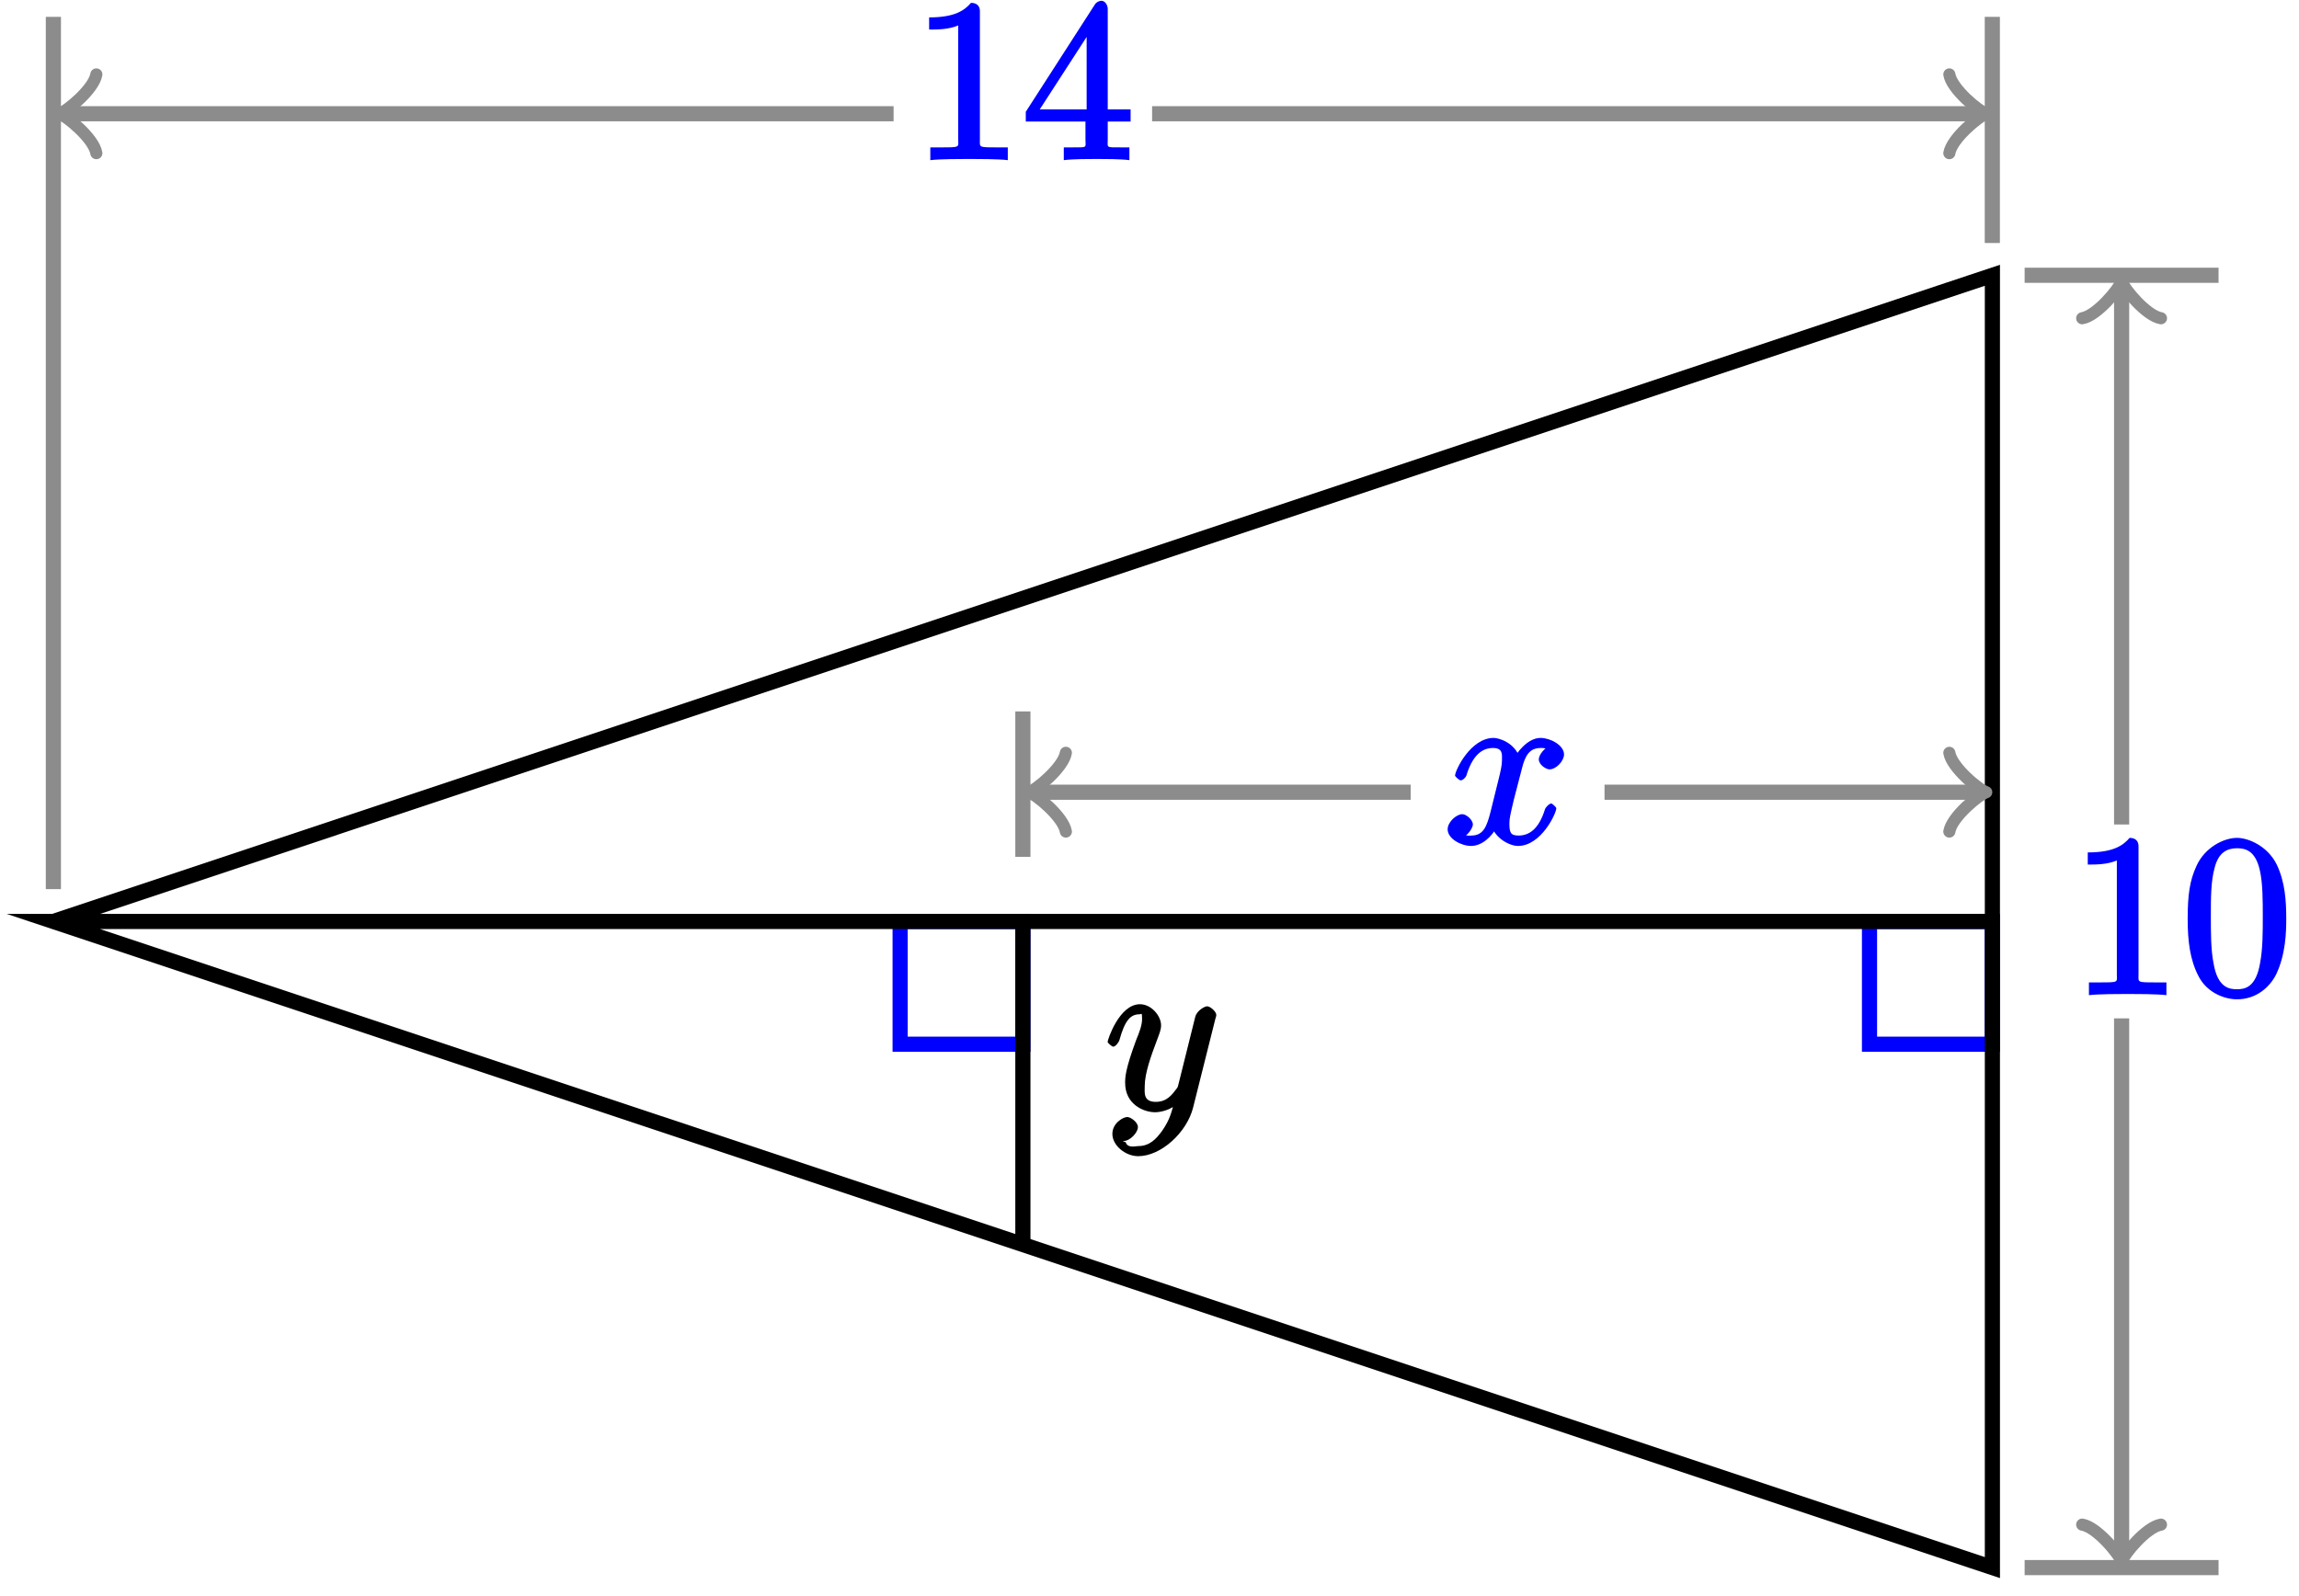
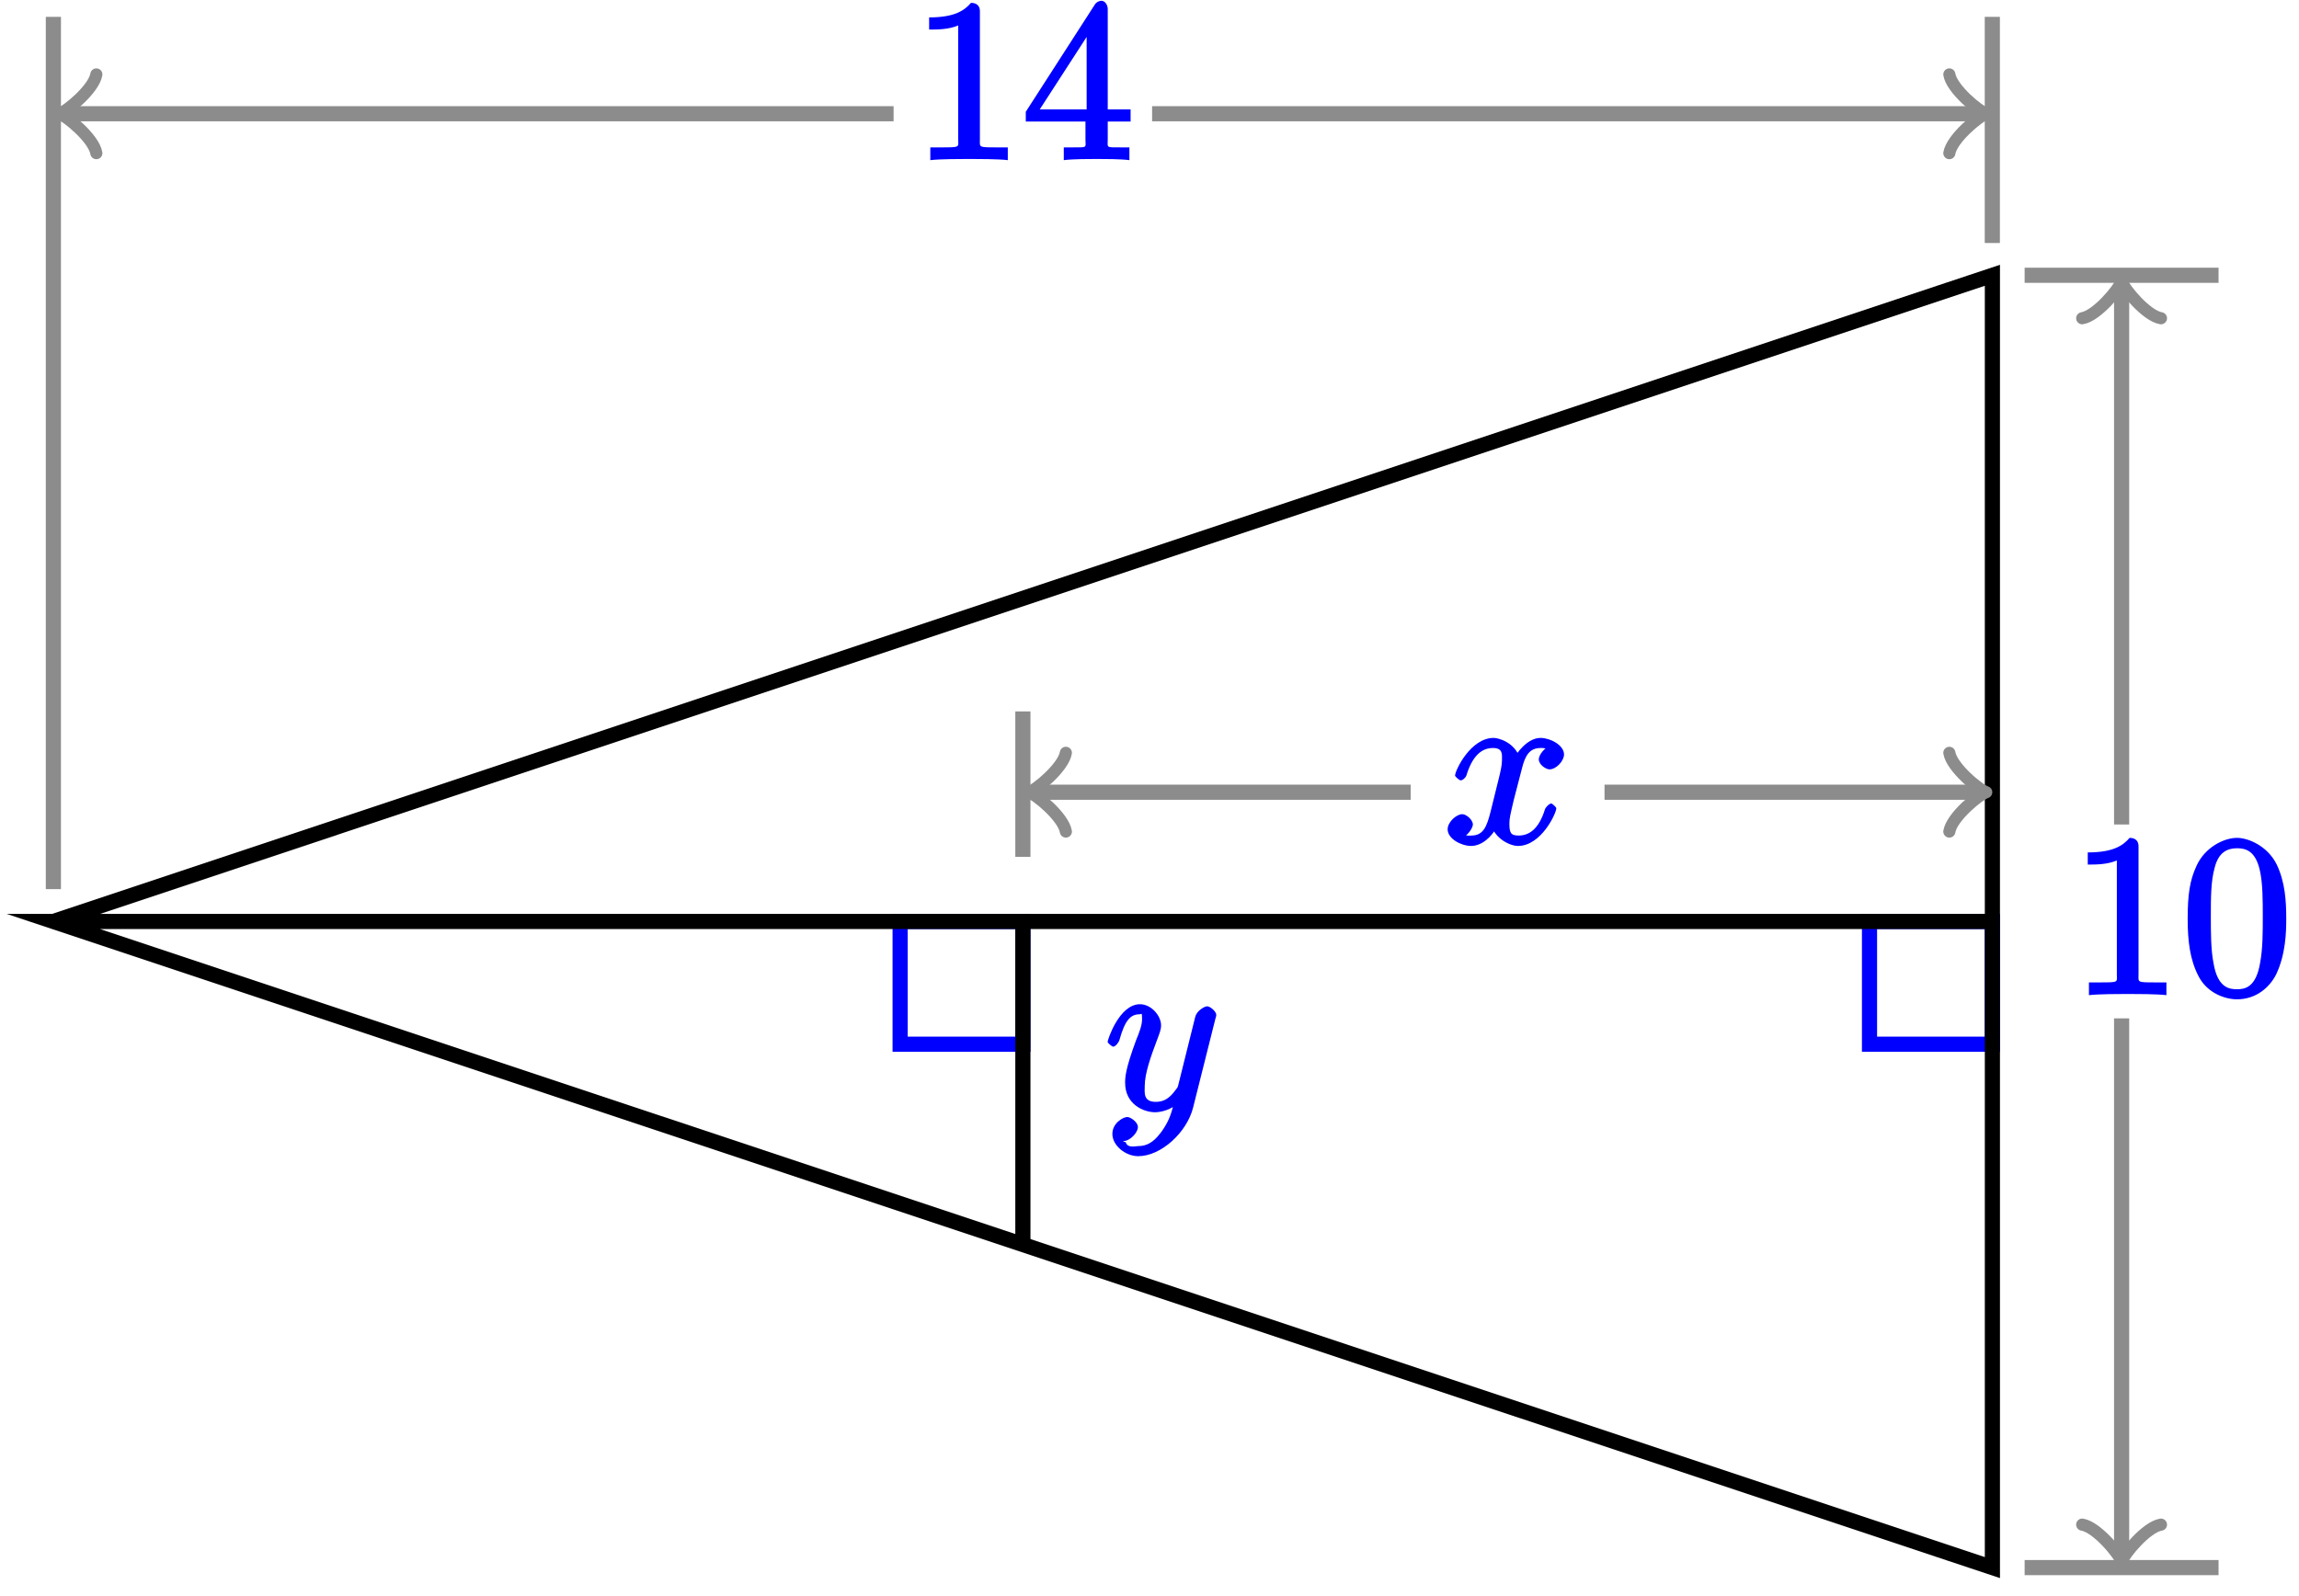
<svg xmlns="http://www.w3.org/2000/svg" xmlns:xlink="http://www.w3.org/1999/xlink" width="121pt" height="84pt" viewBox="0 0 121 84" version="1.1">
  <defs>
    <g>
      <symbol overflow="visible" id="glyph0-0">
        <path style="stroke:none;" d="" />
      </symbol>
      <symbol overflow="visible" id="glyph0-1">
        <path style="stroke:none;" d="M 3.031 1.094 C 2.703 1.547 2.359 1.906 1.766 1.906 C 1.625 1.906 1.203 2.031 1.109 1.703 C 0.906 1.641 0.969 1.641 0.984 1.641 C 1.344 1.641 1.75 1.188 1.75 0.906 C 1.75 0.641 1.359 0.375 1.188 0.375 C 0.984 0.375 0.406 0.688 0.406 1.266 C 0.406 1.875 1.094 2.438 1.766 2.438 C 2.969 2.438 4.328 1.188 4.656 -0.125 L 5.828 -4.797 C 5.844 -4.859 5.875 -4.922 5.875 -5 C 5.875 -5.172 5.562 -5.453 5.391 -5.453 C 5.281 -5.453 4.859 -5.25 4.766 -4.891 L 3.891 -1.375 C 3.828 -1.156 3.875 -1.25 3.781 -1.109 C 3.531 -0.781 3.266 -0.422 2.688 -0.422 C 2.016 -0.422 2.109 -0.922 2.109 -1.25 C 2.109 -1.922 2.438 -2.844 2.766 -3.703 C 2.891 -4.047 2.969 -4.219 2.969 -4.453 C 2.969 -4.953 2.453 -5.562 1.859 -5.562 C 0.766 -5.562 0.156 -3.688 0.156 -3.578 C 0.156 -3.531 0.375 -3.328 0.453 -3.328 C 0.562 -3.328 0.734 -3.531 0.781 -3.688 C 1.062 -4.703 1.359 -5.031 1.828 -5.031 C 1.938 -5.031 1.969 -5.172 1.969 -4.781 C 1.969 -4.469 1.844 -4.125 1.656 -3.672 C 1.078 -2.109 1.078 -1.703 1.078 -1.422 C 1.078 -0.281 2.062 0.125 2.656 0.125 C 3 0.125 3.531 -0.031 3.844 -0.344 L 3.688 -0.516 C 3.516 0.141 3.438 0.5 3.031 1.094 Z M 3.031 1.094 " />
      </symbol>
      <symbol overflow="visible" id="glyph0-2">
        <path style="stroke:none;" d="M 5.672 -5.172 C 5.281 -5.109 4.969 -4.656 4.969 -4.438 C 4.969 -4.141 5.359 -3.906 5.531 -3.906 C 5.891 -3.906 6.297 -4.359 6.297 -4.688 C 6.297 -5.188 5.562 -5.562 5.062 -5.562 C 4.344 -5.562 3.766 -4.703 3.656 -4.469 L 3.984 -4.469 C 3.703 -5.359 2.812 -5.562 2.594 -5.562 C 1.375 -5.562 0.562 -3.844 0.562 -3.578 C 0.562 -3.531 0.781 -3.328 0.859 -3.328 C 0.953 -3.328 1.094 -3.438 1.156 -3.578 C 1.562 -4.922 2.219 -5.031 2.562 -5.031 C 3.094 -5.031 3.031 -4.672 3.031 -4.391 C 3.031 -4.125 2.969 -3.844 2.828 -3.281 L 2.422 -1.641 C 2.234 -0.922 2.062 -0.422 1.422 -0.422 C 1.359 -0.422 1.172 -0.375 0.922 -0.531 L 0.812 -0.281 C 1.25 -0.359 1.5 -0.859 1.5 -1 C 1.5 -1.25 1.156 -1.547 0.938 -1.547 C 0.641 -1.547 0.172 -1.141 0.172 -0.75 C 0.172 -0.25 0.891 0.125 1.406 0.125 C 1.984 0.125 2.5 -0.375 2.75 -0.859 L 2.469 -0.969 C 2.672 -0.266 3.438 0.125 3.875 0.125 C 5.094 0.125 5.891 -1.594 5.891 -1.859 C 5.891 -1.906 5.688 -2.109 5.625 -2.109 C 5.516 -2.109 5.328 -1.906 5.297 -1.812 C 4.969 -0.75 4.453 -0.422 3.906 -0.422 C 3.484 -0.422 3.422 -0.578 3.422 -1.062 C 3.422 -1.328 3.469 -1.516 3.656 -2.312 L 4.078 -3.938 C 4.25 -4.656 4.5 -5.031 5.062 -5.031 C 5.078 -5.031 5.297 -5.062 5.547 -4.906 Z M 5.672 -5.172 " />
      </symbol>
      <symbol overflow="visible" id="glyph1-0">
        <path style="stroke:none;" d="" />
      </symbol>
      <symbol overflow="visible" id="glyph1-1">
        <path style="stroke:none;" d="M 3.594 -7.812 C 3.594 -8.078 3.438 -8.25 3.125 -8.25 C 2.797 -7.875 2.312 -7.484 0.922 -7.484 L 0.922 -6.844 C 1.359 -6.844 1.953 -6.844 2.453 -7.062 L 2.453 -1.062 C 2.453 -0.641 2.578 -0.641 1.531 -0.641 L 0.984 -0.641 L 0.984 0.031 C 1.484 -0.031 2.641 -0.031 3.031 -0.031 C 3.438 -0.031 4.578 -0.031 5.062 0.031 L 5.062 -0.641 L 4.531 -0.641 C 3.484 -0.641 3.594 -0.641 3.594 -1.062 Z M 3.594 -7.812 " />
      </symbol>
      <symbol overflow="visible" id="glyph1-2">
        <path style="stroke:none;" d="M 4.469 -7.922 C 4.469 -8.156 4.312 -8.359 4.141 -8.359 C 4.047 -8.359 3.891 -8.312 3.797 -8.172 L 0.156 -2.516 L 0.156 -2 L 3.297 -2 L 3.297 -1.047 C 3.297 -0.609 3.438 -0.641 2.562 -0.641 L 2.156 -0.641 L 2.156 0.031 C 2.609 -0.031 3.547 -0.031 3.891 -0.031 C 4.219 -0.031 5.172 -0.031 5.609 0.031 L 5.609 -0.641 L 5.219 -0.641 C 4.344 -0.641 4.469 -0.609 4.469 -1.047 L 4.469 -2 L 5.672 -2 L 5.672 -2.641 L 4.469 -2.641 Z M 3.359 -7 L 3.359 -2.641 L 0.891 -2.641 L 3.641 -6.891 Z M 3.359 -7 " />
      </symbol>
      <symbol overflow="visible" id="glyph1-3">
        <path style="stroke:none;" d="M 5.516 -3.969 C 5.516 -4.953 5.453 -5.922 5.016 -6.844 C 4.531 -7.828 3.516 -8.25 2.922 -8.25 C 2.234 -8.25 1.219 -7.75 0.781 -6.75 C 0.438 -6 0.328 -5.266 0.328 -3.969 C 0.328 -2.812 0.453 -1.828 0.891 -0.984 C 1.344 -0.078 2.297 0.25 2.922 0.25 C 3.953 0.25 4.656 -0.406 4.984 -1.062 C 5.484 -2.109 5.516 -3.281 5.516 -3.969 Z M 2.922 -0.281 C 2.531 -0.281 1.906 -0.344 1.688 -1.656 C 1.547 -2.359 1.547 -3.281 1.547 -4.109 C 1.547 -5.094 1.547 -5.969 1.75 -6.688 C 1.953 -7.484 2.406 -7.703 2.922 -7.703 C 3.375 -7.703 3.891 -7.578 4.125 -6.547 C 4.281 -5.875 4.281 -4.922 4.281 -4.109 C 4.281 -3.312 4.281 -2.406 4.141 -1.672 C 3.922 -0.359 3.328 -0.281 2.922 -0.281 Z M 2.922 -0.281 " />
      </symbol>
    </g>
  </defs>
  <g id="surface1">
    <path style="fill:none;stroke-width:0.797;stroke-linecap:butt;stroke-linejoin:miter;stroke:rgb(0%,0%,100%);stroke-opacity:1;stroke-miterlimit:10;" d="M 102.049 -0.002 L 95.585 -0.002 L 95.585 -6.463 L 102.049 -6.463 Z M 102.049 -0.002 " transform="matrix(1,0,0,-1,2.81,48.51)" />
    <path style="fill:none;stroke-width:0.797;stroke-linecap:butt;stroke-linejoin:miter;stroke:rgb(0%,0%,100%);stroke-opacity:1;stroke-miterlimit:10;" d="M 51.026 -0.002 L 44.565 -0.002 L 44.565 -6.463 L 51.026 -6.463 Z M 51.026 -0.002 " transform="matrix(1,0,0,-1,2.81,48.51)" />
    <path style="fill:none;stroke-width:0.797;stroke-linecap:butt;stroke-linejoin:miter;stroke:rgb(0%,0%,0%);stroke-opacity:1;stroke-miterlimit:10;" d="M -0.001 -0.002 L 102.053 34.018 L 102.053 -0.002 L -0.001 -0.002 L 102.053 -34.017 L 102.053 34.018 " transform="matrix(1,0,0,-1,2.81,48.51)" />
    <path style="fill:none;stroke-width:0.797;stroke-linecap:butt;stroke-linejoin:miter;stroke:rgb(0%,0%,0%);stroke-opacity:1;stroke-miterlimit:10;" d="M 51.026 -0.002 L 51.026 -17.01 " transform="matrix(1,0,0,-1,2.81,48.51)" />
-     <g style="fill:rgb(0%,0%,0%);fill-opacity:1;">
+     <g style="fill:rgb(0%,0%,100%);fill-opacity:1;">
      <use xlink:href="#glyph0-1" x="58.14" y="58.43" />
    </g>
    <g style="fill:rgb(0%,0%,100%);fill-opacity:1;">
      <use xlink:href="#glyph1-1" x="47.98" y="8.4" />
      <use xlink:href="#glyph1-2" x="53.833" y="8.4" />
    </g>
    <g style="fill:rgb(0%,0%,100%);fill-opacity:1;">
      <use xlink:href="#glyph1-1" x="108.96" y="52.36" />
      <use xlink:href="#glyph1-3" x="114.813" y="52.36" />
    </g>
    <path style="fill:none;stroke-width:0.797;stroke-linecap:butt;stroke-linejoin:miter;stroke:rgb(54.999%,54.999%,54.999%);stroke-opacity:1;stroke-miterlimit:10;" d="M 108.854 33.311 L 108.854 5.104 " transform="matrix(1,0,0,-1,2.81,48.51)" />
    <path style="fill:none;stroke-width:0.638;stroke-linecap:round;stroke-linejoin:round;stroke:rgb(54.999%,54.999%,54.999%);stroke-opacity:1;stroke-miterlimit:10;" d="M -1.553 2.073 C -1.424 1.296 0.002 0.128 0.388 -0.001 C 0.002 -0.13 -1.424 -1.294 -1.553 -2.072 " transform="matrix(0,-1,-1,0,111.6627,15.20086)" />
    <path style="fill:none;stroke-width:0.797;stroke-linecap:butt;stroke-linejoin:miter;stroke:rgb(54.999%,54.999%,54.999%);stroke-opacity:1;stroke-miterlimit:10;" d="M 108.854 -33.31 L 108.854 -5.103 " transform="matrix(1,0,0,-1,2.81,48.51)" />
    <path style="fill:none;stroke-width:0.638;stroke-linecap:round;stroke-linejoin:round;stroke:rgb(54.999%,54.999%,54.999%);stroke-opacity:1;stroke-miterlimit:10;" d="M -1.554 2.072 C -1.425 1.294 0.001 0.13 0.388 0.001 C 0.001 -0.128 -1.425 -1.296 -1.554 -2.073 " transform="matrix(0,1,1,0,111.6627,81.81914)" />
    <path style="fill:none;stroke-width:0.797;stroke-linecap:butt;stroke-linejoin:miter;stroke:rgb(54.999%,54.999%,54.999%);stroke-opacity:1;stroke-miterlimit:10;" d="M 103.749 34.018 L 113.956 34.018 " transform="matrix(1,0,0,-1,2.81,48.51)" />
    <path style="fill:none;stroke-width:0.797;stroke-linecap:butt;stroke-linejoin:miter;stroke:rgb(54.999%,54.999%,54.999%);stroke-opacity:1;stroke-miterlimit:10;" d="M 103.749 -34.017 L 113.956 -34.017 " transform="matrix(1,0,0,-1,2.81,48.51)" />
    <path style="fill:none;stroke-width:0.797;stroke-linecap:butt;stroke-linejoin:miter;stroke:rgb(54.999%,54.999%,54.999%);stroke-opacity:1;stroke-miterlimit:10;" d="M -0.001 1.701 L -0.001 47.623 " transform="matrix(1,0,0,-1,2.81,48.51)" />
    <path style="fill:none;stroke-width:0.797;stroke-linecap:butt;stroke-linejoin:miter;stroke:rgb(54.999%,54.999%,54.999%);stroke-opacity:1;stroke-miterlimit:10;" d="M 102.049 35.717 L 102.049 47.623 " transform="matrix(1,0,0,-1,2.81,48.51)" />
    <path style="fill:none;stroke-width:0.797;stroke-linecap:butt;stroke-linejoin:miter;stroke:rgb(54.999%,54.999%,54.999%);stroke-opacity:1;stroke-miterlimit:10;" d="M 101.342 42.522 L 57.827 42.522 " transform="matrix(1,0,0,-1,2.81,48.51)" />
    <path style="fill:none;stroke-width:0.638;stroke-linecap:round;stroke-linejoin:round;stroke:rgb(54.999%,54.999%,54.999%);stroke-opacity:1;stroke-miterlimit:10;" d="M -1.555 2.071 C -1.426 1.294 0 0.13 0.387 0.001 C 0 -0.128 -1.426 -1.296 -1.555 -2.073 " transform="matrix(1,0,0,-1,104.1522,5.98937)" />
    <path style="fill:none;stroke-width:0.797;stroke-linecap:butt;stroke-linejoin:miter;stroke:rgb(54.999%,54.999%,54.999%);stroke-opacity:1;stroke-miterlimit:10;" d="M 0.706 42.522 L 44.221 42.522 " transform="matrix(1,0,0,-1,2.81,48.51)" />
    <path style="fill:none;stroke-width:0.638;stroke-linecap:round;stroke-linejoin:round;stroke:rgb(54.999%,54.999%,54.999%);stroke-opacity:1;stroke-miterlimit:10;" d="M -1.553 2.073 C -1.424 1.296 0.002 0.128 0.388 -0.001 C 0.002 -0.13 -1.424 -1.294 -1.553 -2.071 " transform="matrix(-1,0,0,1,3.51735,5.98937)" />
    <g style="fill:rgb(0%,0%,100%);fill-opacity:1;">
      <use xlink:href="#glyph0-2" x="76.02" y="44.41" />
    </g>
    <path style="fill:none;stroke-width:0.797;stroke-linecap:butt;stroke-linejoin:miter;stroke:rgb(54.999%,54.999%,54.999%);stroke-opacity:1;stroke-miterlimit:10;" d="M 101.342 6.803 L 81.639 6.803 " transform="matrix(1,0,0,-1,2.81,48.51)" />
    <path style="fill:none;stroke-width:0.638;stroke-linecap:round;stroke-linejoin:round;stroke:rgb(54.999%,54.999%,54.999%);stroke-opacity:1;stroke-miterlimit:10;" d="M -1.555 2.074 C -1.426 1.297 0 0.129 0.387 -0 C 0 -0.129 -1.426 -1.293 -1.555 -2.071 " transform="matrix(1,0,0,-1,104.1522,41.70682)" />
    <path style="fill:none;stroke-width:0.797;stroke-linecap:butt;stroke-linejoin:miter;stroke:rgb(54.999%,54.999%,54.999%);stroke-opacity:1;stroke-miterlimit:10;" d="M 51.733 6.803 L 71.436 6.803 " transform="matrix(1,0,0,-1,2.81,48.51)" />
    <path style="fill:none;stroke-width:0.638;stroke-linecap:round;stroke-linejoin:round;stroke:rgb(54.999%,54.999%,54.999%);stroke-opacity:1;stroke-miterlimit:10;" d="M -1.556 2.071 C -1.423 1.293 -0.001 0.129 0.39 0 C -0.001 -0.129 -1.423 -1.297 -1.556 -2.074 " transform="matrix(-1,0,0,1,54.54213,41.70682)" />
    <path style="fill:none;stroke-width:0.797;stroke-linecap:butt;stroke-linejoin:miter;stroke:rgb(54.999%,54.999%,54.999%);stroke-opacity:1;stroke-miterlimit:10;" d="M 51.026 3.401 L 51.026 11.057 " transform="matrix(1,0,0,-1,2.81,48.51)" />
  </g>
</svg>
